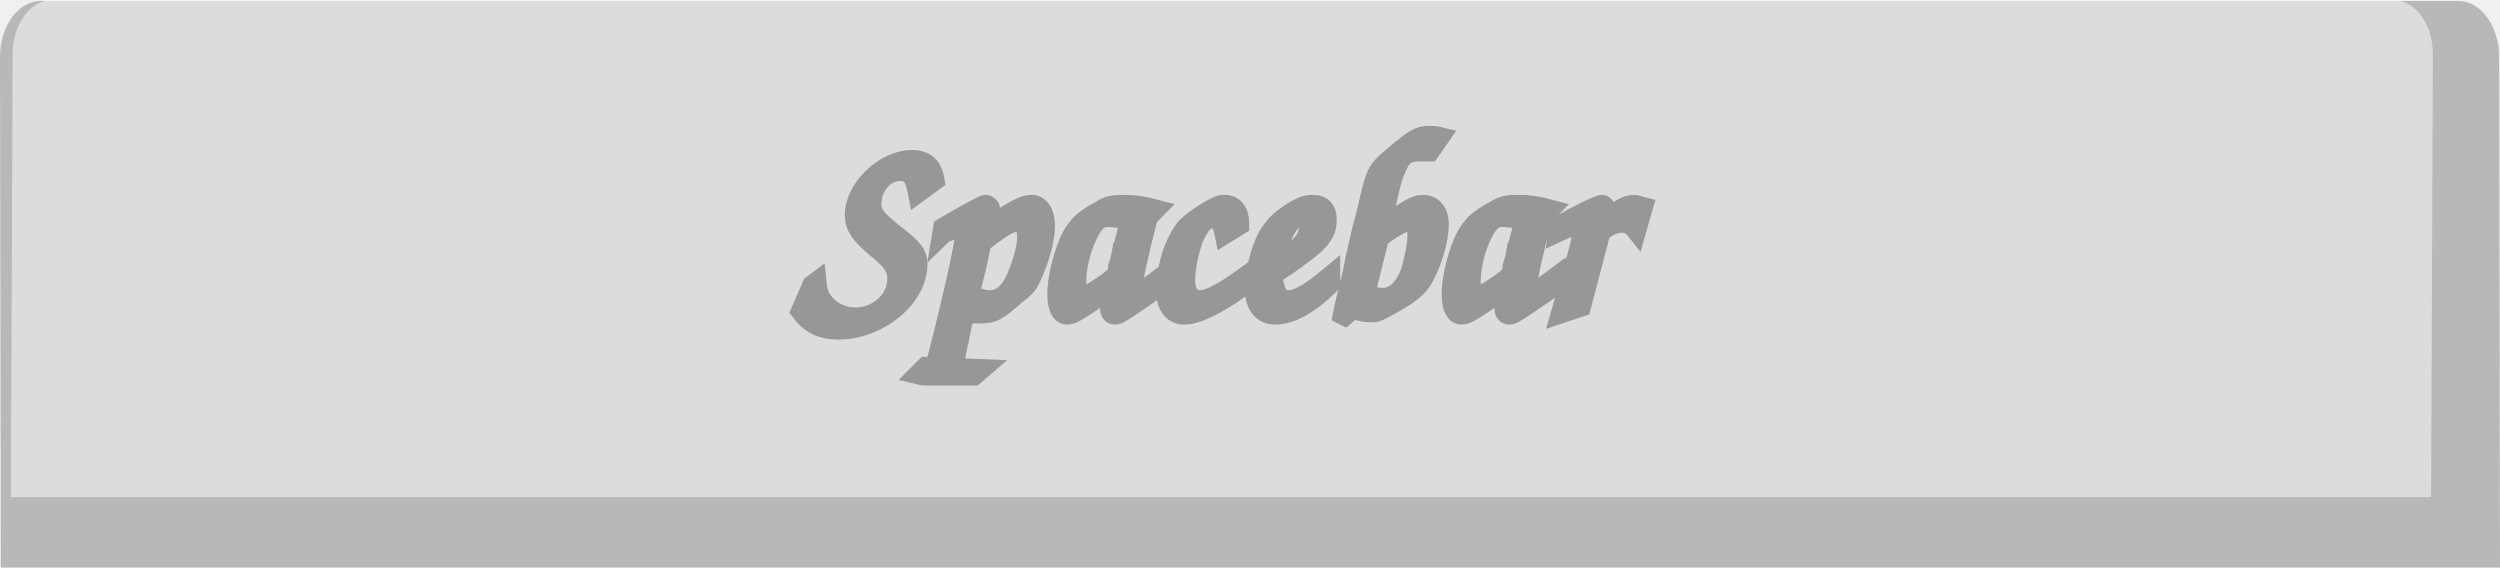
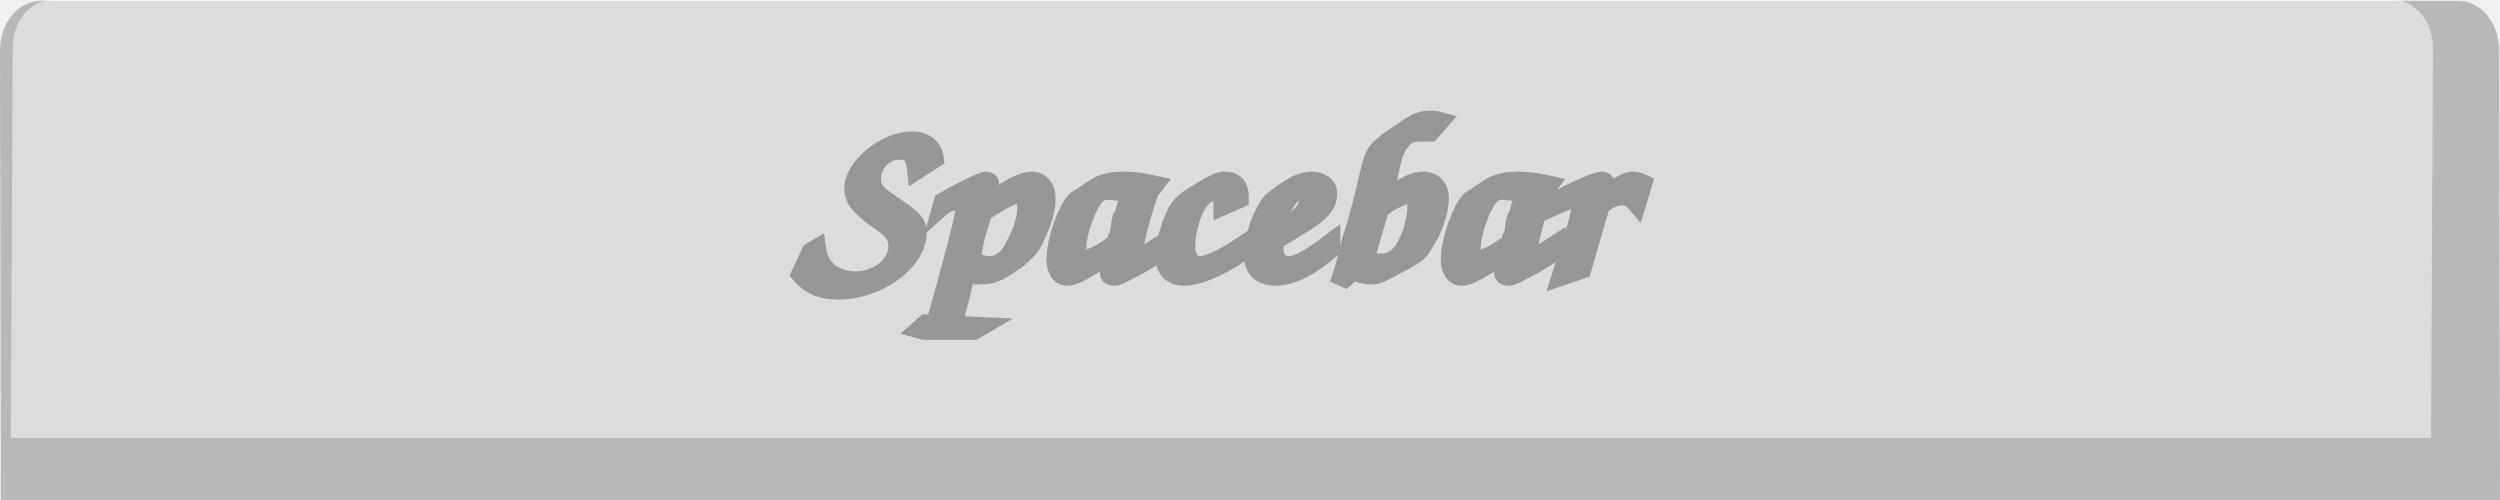
- <svg xmlns="http://www.w3.org/2000/svg" width="128.504" height="29.168" viewBox="0 0 34 7.717">
-   <path d="M109.692 156.098c-.308 0-.556.34-.556.762l.012 6.942h33.988l-.012-6.942c0-.422-.248-.762-.556-.762z" style="fill:#b7b7b5;fill-opacity:.992;stroke-width:.226" transform="translate(-109.136 -156.085)" />
-   <path d="M109.846 156.085c-.298 0-.538.33-.538.738l-.024 6.022h32.915l.024-6.022c0-.409-.24-.738-.539-.738z" style="fill:#fff;fill-opacity:.508;stroke-width:.226" transform="translate(-109.136 -156.085)" />
-   <text xml:space="preserve" x="133.432" y="160.321" style="font-style:normal;font-variant:normal;font-weight:400;font-stretch:normal;font-size:3.528px;line-height:1.25;font-family:&quot;Comic Sans MS&quot;;-inkscape-font-specification:&quot;Comic Sans MS&quot;;text-align:end;text-anchor:end;fill:#979797;fill-opacity:1;stroke:#979797;stroke-width:.265;stroke-opacity:1" transform="translate(-109.136 -156.085)">
-     <tspan x="133.432" y="160.321" style="font-style:normal;font-variant:normal;font-weight:400;font-stretch:normal;font-size:3.528px;font-family:&quot;Comic Sans MS&quot;;-inkscape-font-specification:&quot;Comic Sans MS&quot;;text-align:end;text-anchor:end;fill:#979797;fill-opacity:1;stroke:#979797;stroke-width:.265;stroke-opacity:1">Spacebar</tspan>
+ <svg xmlns="http://www.w3.org/2000/svg" width="100" height="20" viewBox="0 0 26.458 5.291" version="1.1" id="svg10">
+   <defs id="defs14" />
+   <path d="M 0.433,0.009 C 0.193,0.009 0,0.242 0,0.531 L 0.009,5.292 H 26.458 l -0.009,-4.76 c 0,-0.289 -0.193,-0.523 -0.433,-0.523 z" style="fill:#b7b7b5;fill-opacity:0.992;stroke-width:0.165" id="path2" />
+   <path d="m 0.553,-1.244e-4 c -0.232,0 -0.419,0.226 -0.419,0.506 L 0.115,4.635 H 25.729 l 0.019,-4.129 C 25.748,0.225 25.561,-1.244e-4 25.328,-1.244e-4 Z" style="fill:#ffffff;fill-opacity:0.508;stroke-width:0.165" id="path4" />
+   <text xml:space="preserve" x="17.748" y="3.094" style="font-style:normal;font-variant:normal;font-weight:400;font-stretch:normal;font-size:2.577px;line-height:1.25;font-family:'Comic Sans MS';-inkscape-font-specification:'Comic Sans MS';text-align:end;text-anchor:end;fill:#979797;fill-opacity:1;stroke:#979797;stroke-width:0.193;stroke-opacity:1" id="text8" transform="scale(1.065295,0.9387073)">
+     <tspan x="17.748" y="3.094" style="font-style:normal;font-variant:normal;font-weight:400;font-stretch:normal;font-size:2.577px;font-family:'Comic Sans MS';-inkscape-font-specification:'Comic Sans MS';text-align:end;text-anchor:end;fill:#979797;fill-opacity:1;stroke:#979797;stroke-width:0.193;stroke-opacity:1" id="tspan6">Spacebar</tspan>
  </text>
</svg>
